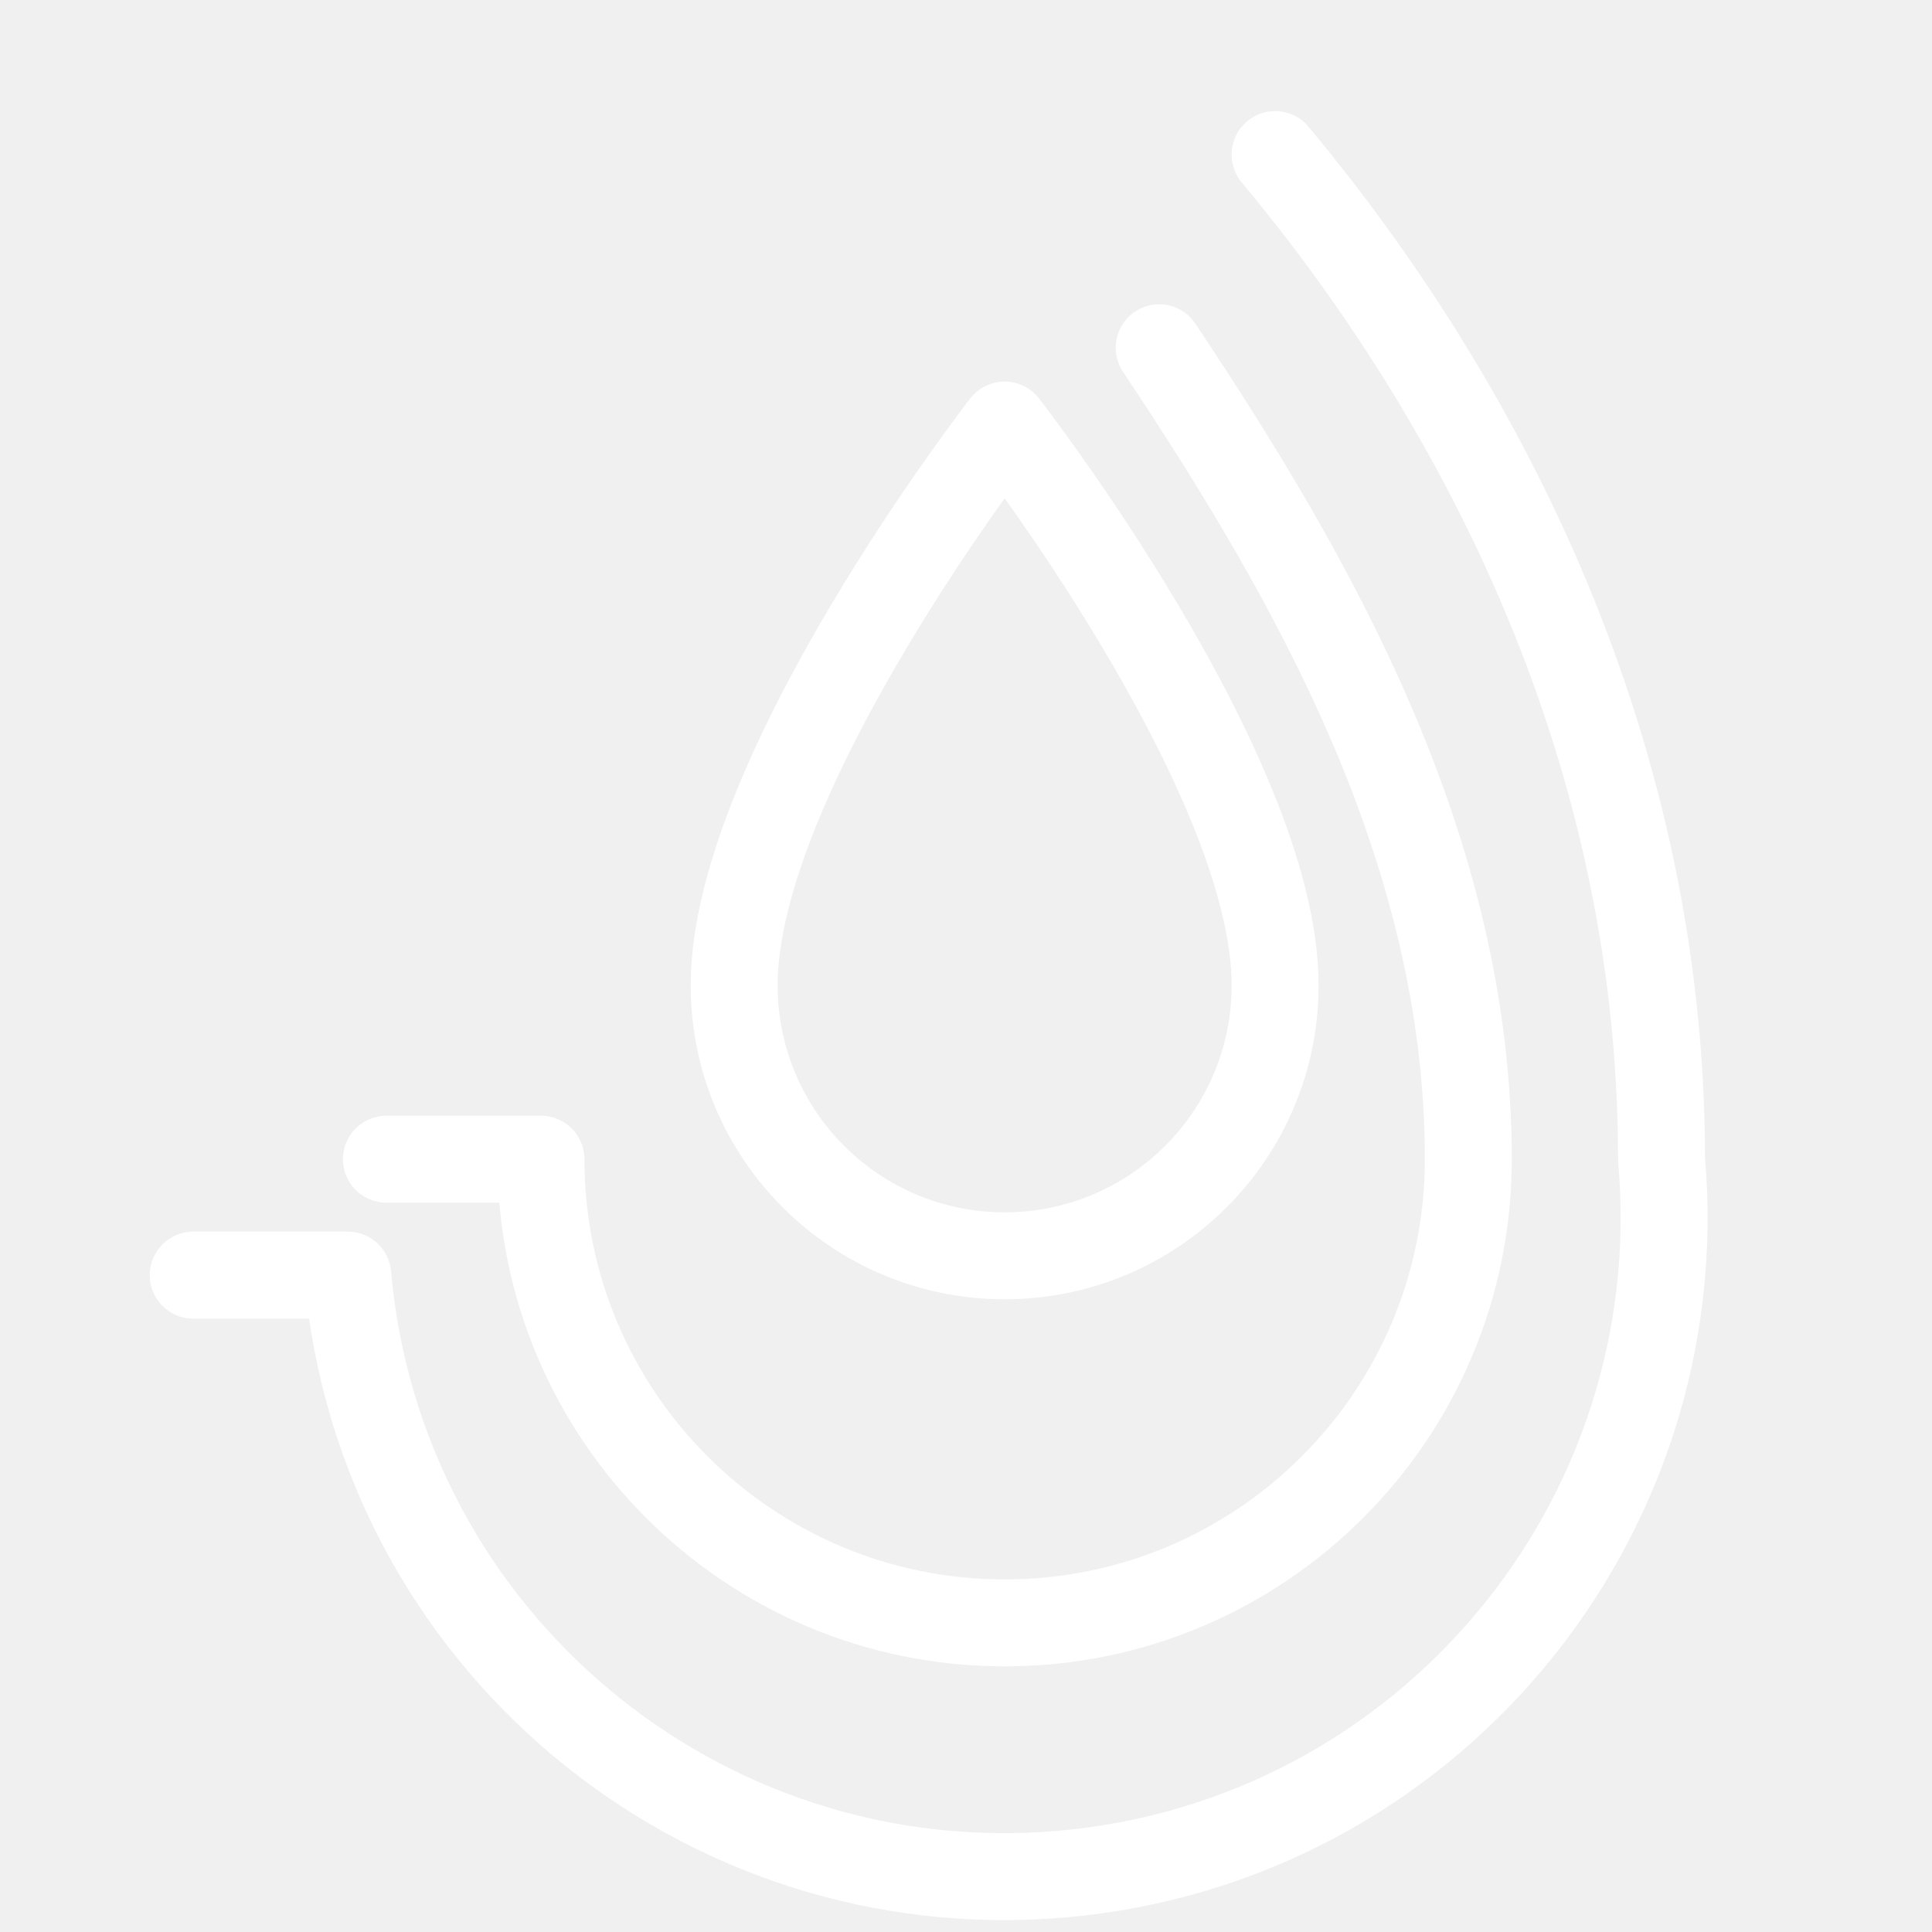
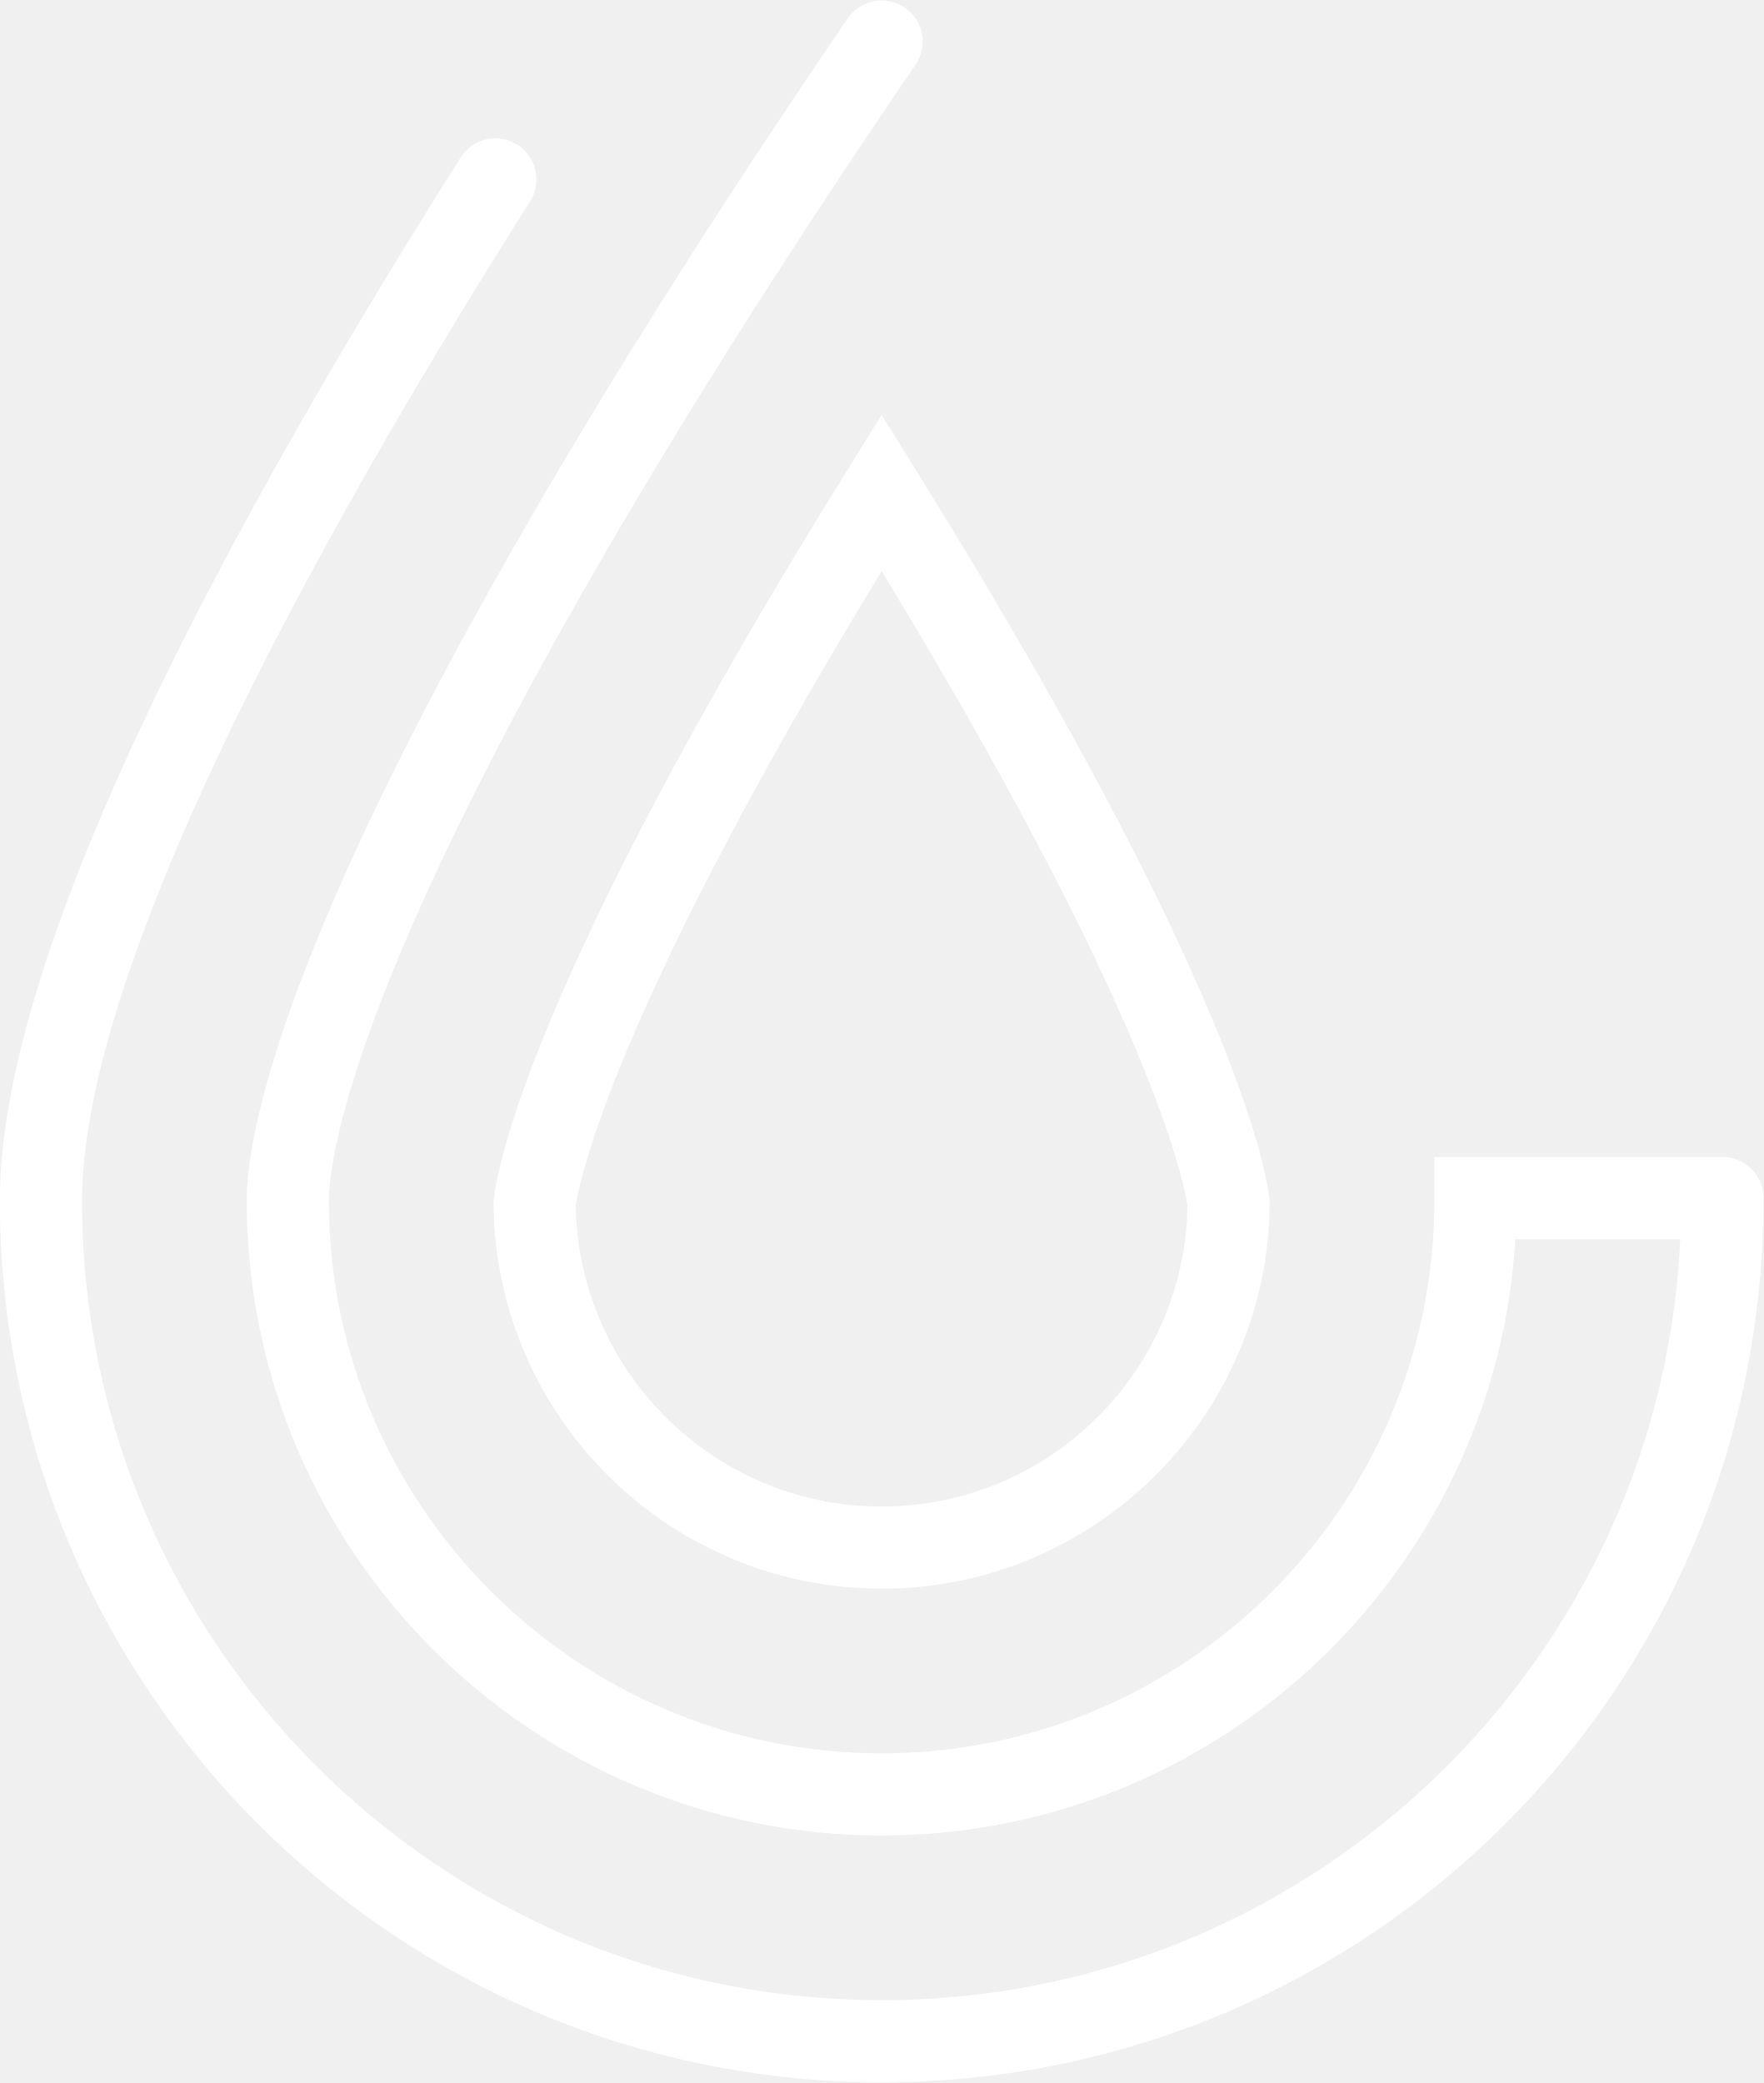
- <svg xmlns="http://www.w3.org/2000/svg" viewBox="0 0 512 512" width="512" height="512">
-   <g transform="translate(0 0) scale(5.12)" fill="none" stroke="#FFFFFF" stroke-width="4.5" stroke-linecap="round" stroke-linejoin="round">
-     <path d="M52 22 C 52 22 38 40 38 51 a14 14 0 0 0 28 0 C 66 40 52 22 52 22 Z" />
-     <path d="M20 60 H28 A24 24 0 0 0 76 60 C 76 44 68 30 60 18" />
-     <path d="M10 66 H18 A34 34 0 0 0 86 60 C 86 38 76 20 66 8" />
+ <svg xmlns="http://www.w3.org/2000/svg" viewBox="2340.4 1012.2 407.9 481.6" width="408" height="482">
+   <g fill="none" stroke="#FFFFFF" stroke-width="19" stroke-linecap="round" stroke-miterlimit="10">
+     <path transform="matrix(1,0,0,-1,2738.806,1289.231)" d="M0 0V-.583C0-107.988-87.061-195.049-194.466-195.049-301.858-195.049-388.931-107.988-388.931-.583-388.931 56.021-334.907 154.852-283.809 235.671" />
+     <path transform="matrix(1,0,0,-1,2544.34,1021.681)" d="M0 0C-14.944-21.871-32.099-47.788-49.141-75.257-131-207.188-137.368-256.243-137.368-268.134-137.368-343.887-75.741-405.502 0-405.502 75.741-405.502 137.368-343.887 137.368-268.134V-267.55H194.466" />
+     <path transform="matrix(1,0,0,-1,2544.342,1370.086)" d="M0 0C-44.033 0-79.9 35.637-80.267 79.585-79.812 83.801-73.64 125.371-.628 243.043-.419 243.379-.209 243.716 0 244.053 .209 243.716 .419 243.379 .627 243.043 73.641 125.371 79.811 83.801 80.267 79.585 79.899 35.637 44.034 0 0 0Z" />
  </g>
</svg>
